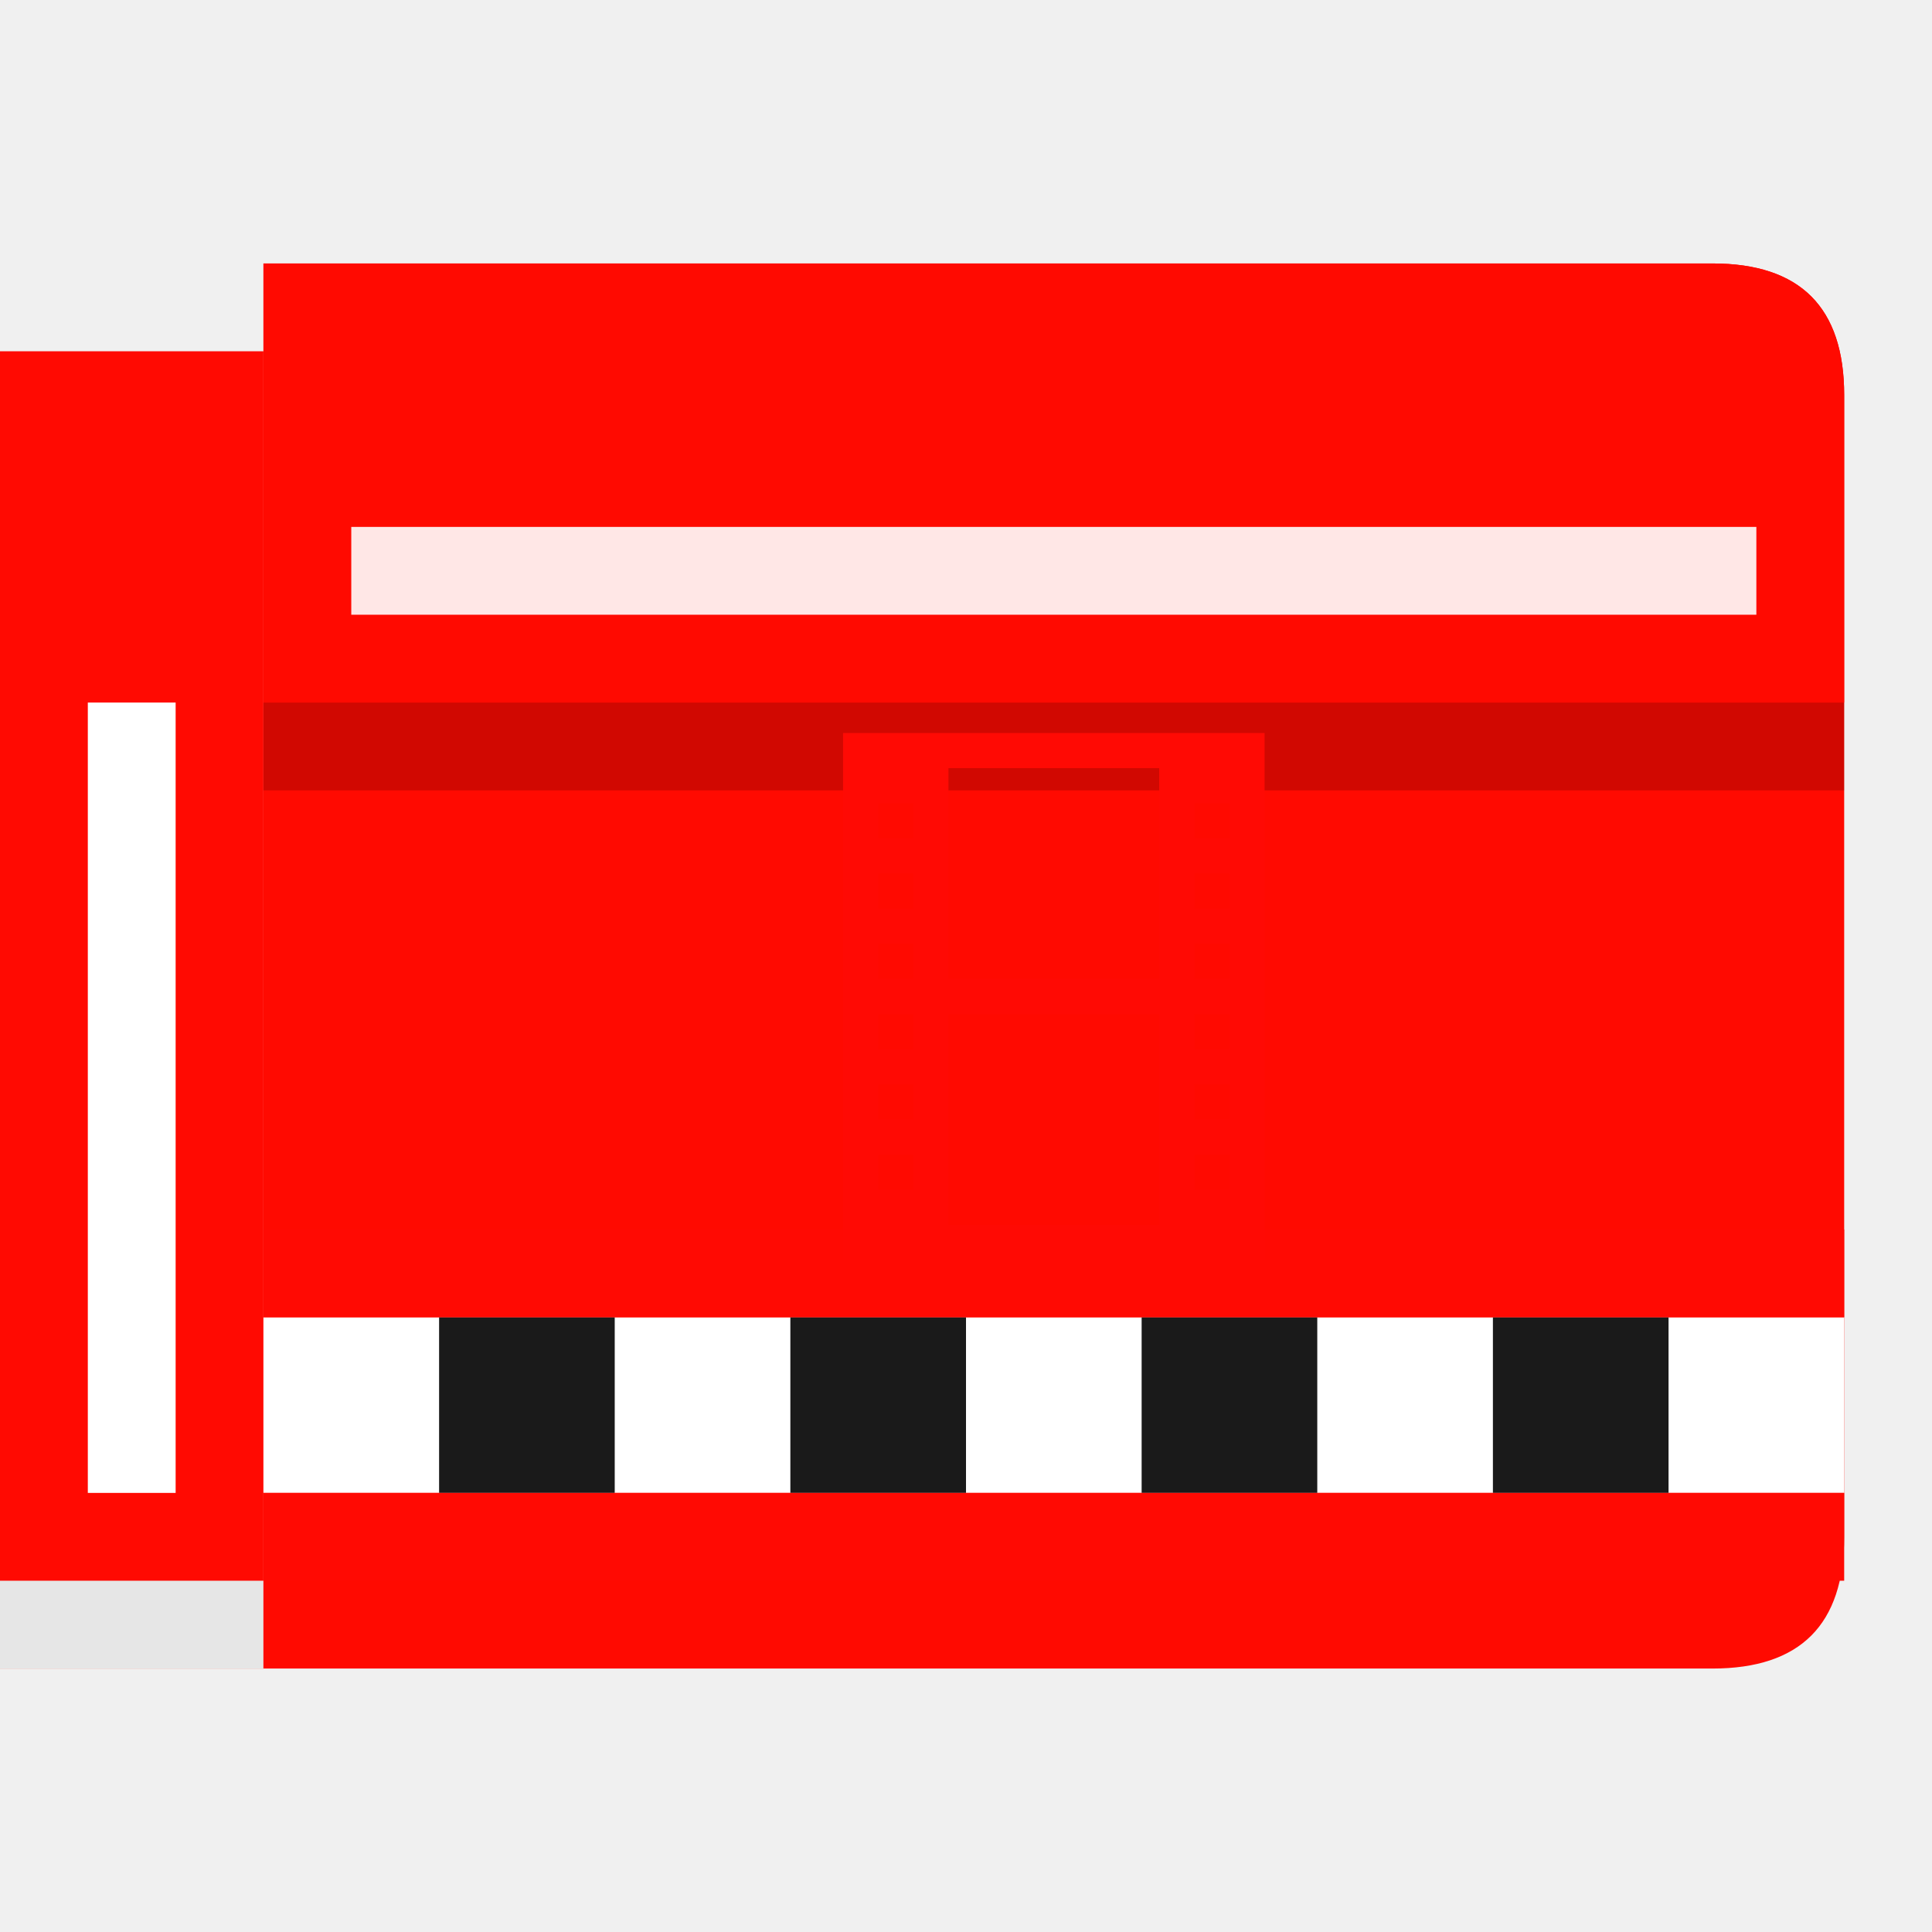
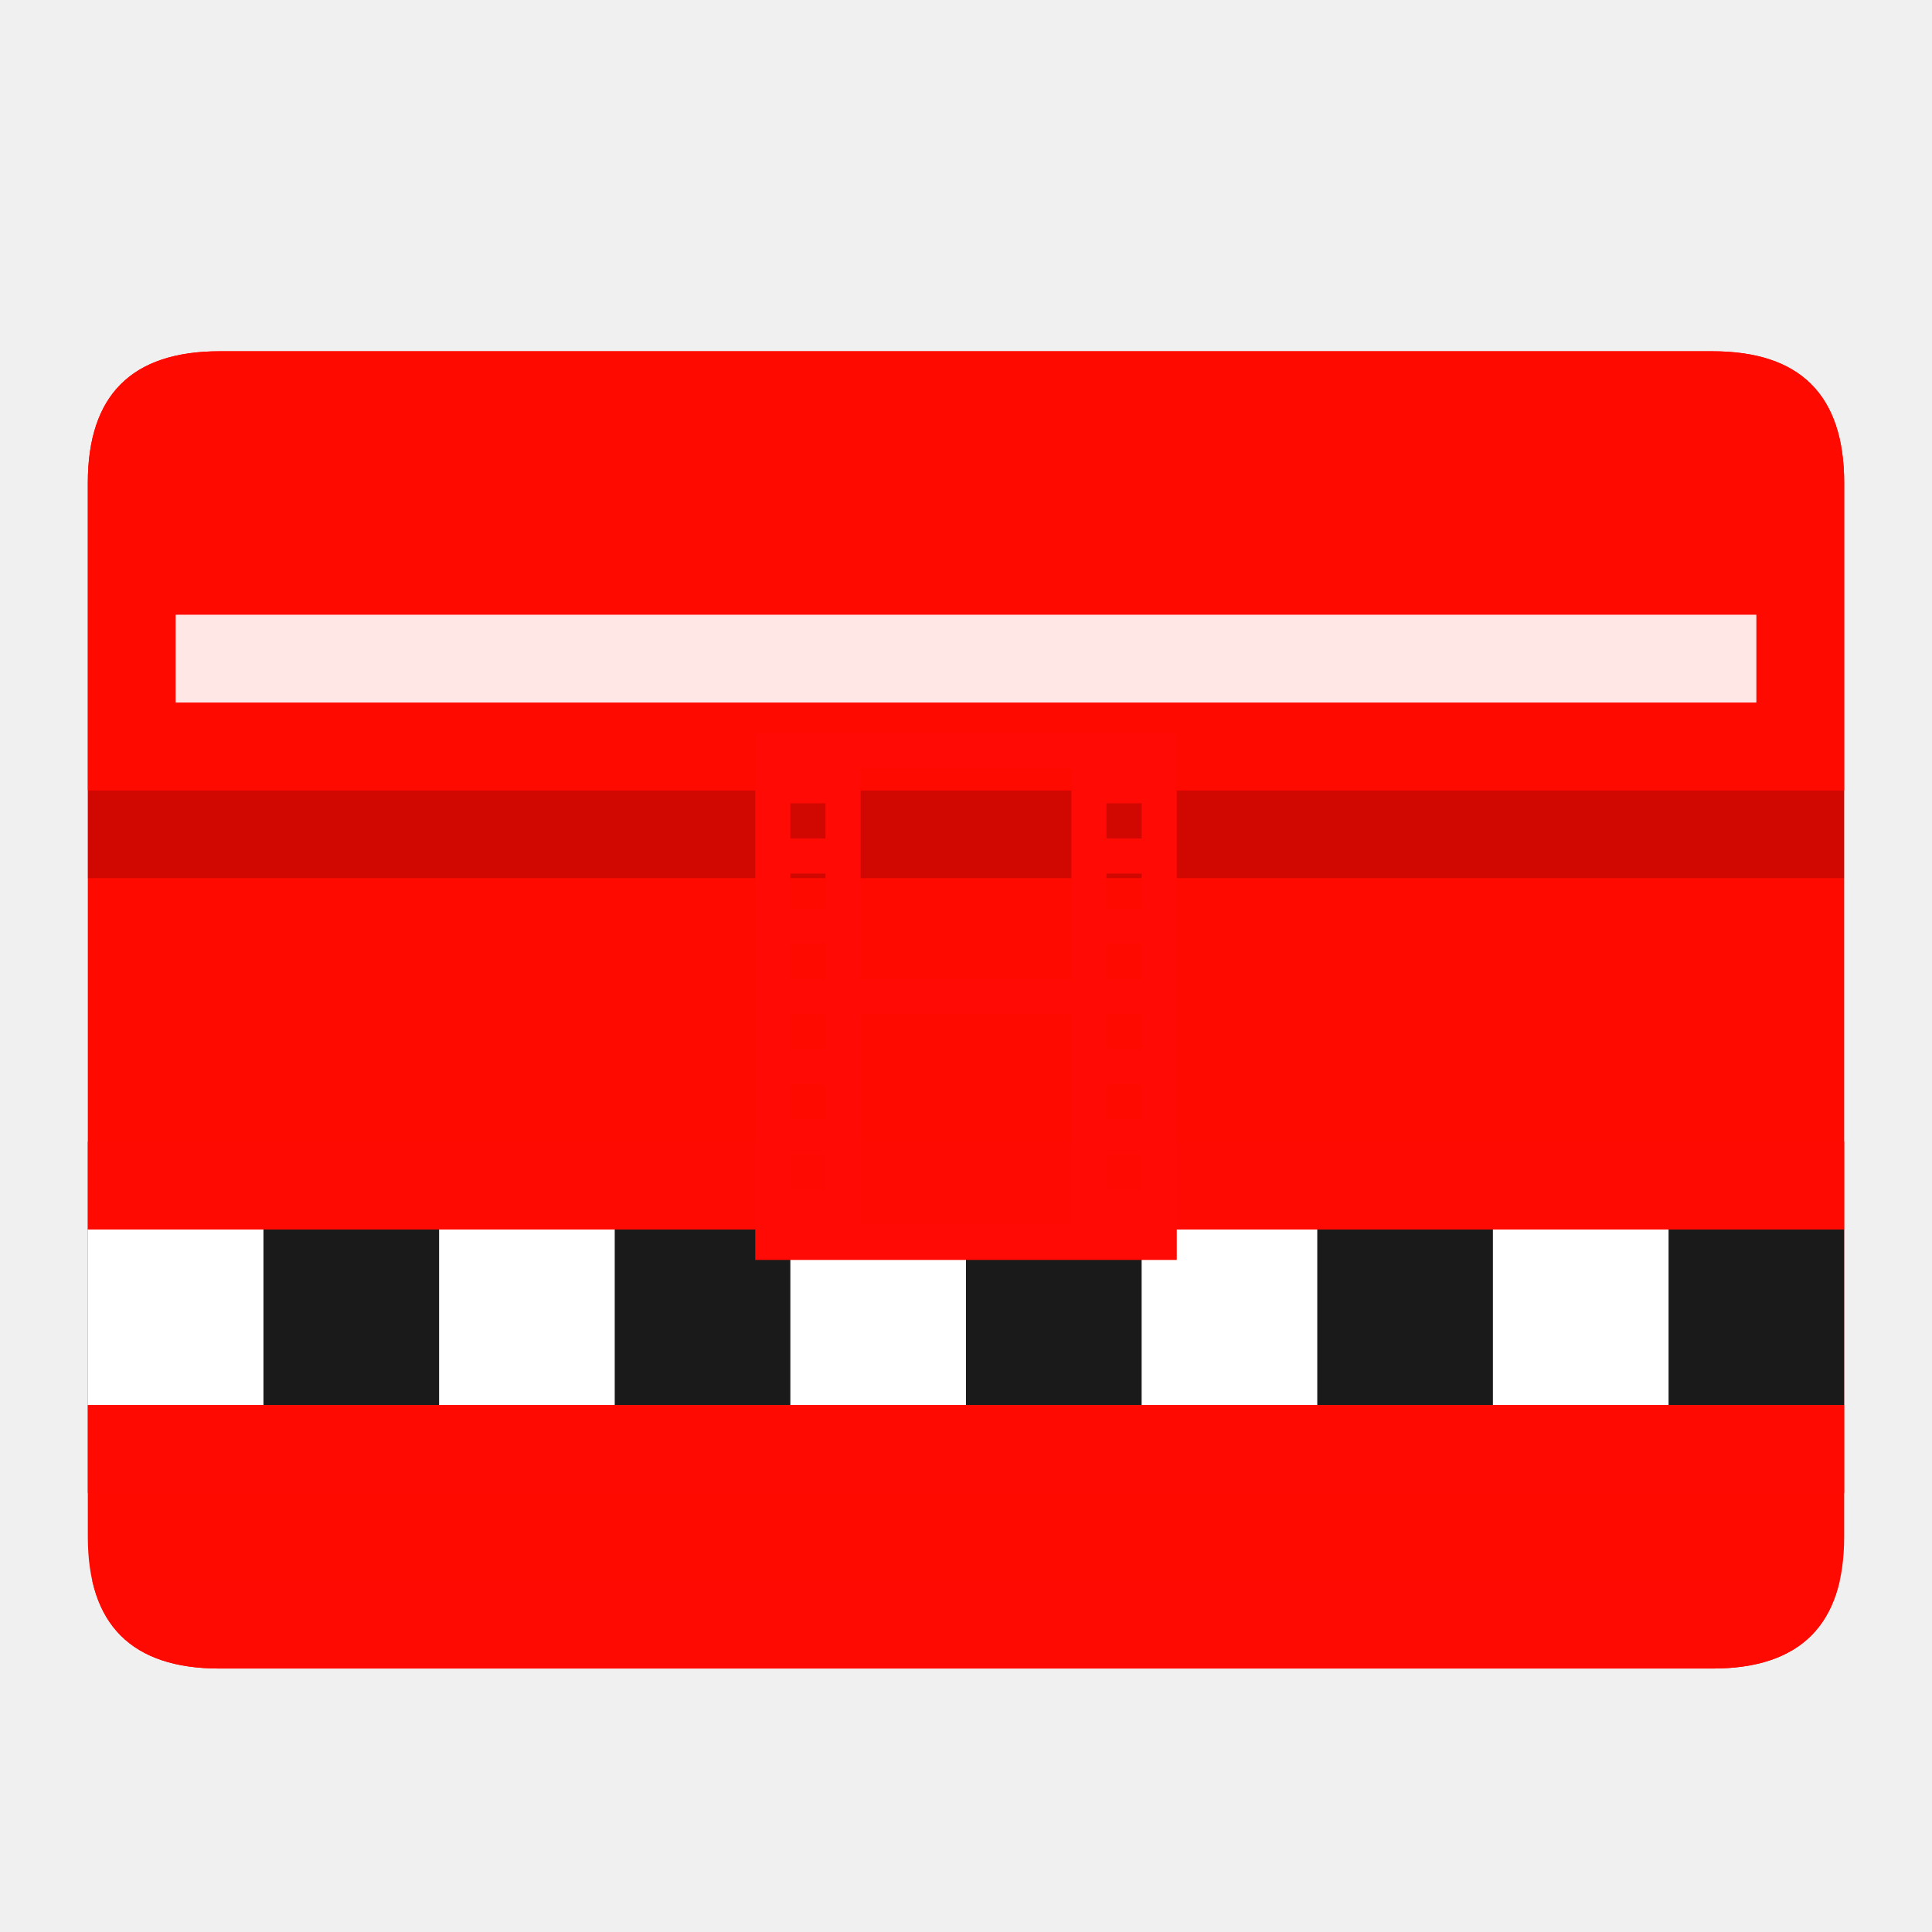
<svg xmlns="http://www.w3.org/2000/svg" width="22" height="22" viewBox="0 0 22 22" version="1.1">
  <defs>
+     <clipPath id="cover">
+       <path d="M2.5 4 H19.5 Q21 4 21 5.5 V17.5 Q21 19 19.5 19 H2.5 Q1 19 1 17.5 V5.5 Q1 4 2.5 4 Z" />
+     </clipPath>
    <clipPath id="flap">
-       <rect x="3" y="3" width="18" height="5" />
+       <path d="M2.5 4 H19.5 Q21 4 21 5.5 V9 H1 V5.5 Q1 4 2.5 4 Z" />
    </clipPath>
  </defs>
-   <rect x="0" y="4" width="3" height="15" fill="#ff0a02" />
-   <rect x="1" y="8" width="1" height="9" fill="#FFFFFF" />
-   <rect x="0" y="18" width="3" height="1" fill="#E6E6E6" />
-   <path fill="#ff0a01" d="M3 3 H19.5 Q21 3 21 4.5 V17.5 Q21 19 19.5 19 H3 Z" />
-   <rect x="3" y="15" width="18" height="2" fill="#FFFFFF" />
-   <rect x="5" y="15" width="2" height="2" fill="#1A1A1A" />
-   <rect x="9" y="15" width="2" height="2" fill="#1A1A1A" />
-   <rect x="13" y="15" width="2" height="2" fill="#1A1A1A" />
-   <rect x="17" y="15" width="2" height="2" fill="#1A1A1A" />
-   <rect x="3" y="14" width="18" height="1" fill="#ff0a03" />
-   <rect x="3" y="17" width="18" height="1" fill="#ff0a03" />
-   <path fill="#000" fill-opacity="0.18" d="M3 8 H21 V9 H3 Z" />
-   <path fill="#ff0a01" d="M3 3 H19.5 Q21 3 21 4.5 V8 H3 Z" />
-   <rect x="4" y="6" width="16" height="1" fill="#FFFFFF" fill-opacity="0.9" />
-   <svg x="4" y="2" width="16" height="16" viewBox="954 633.071 16 16" overflow="visible">
+   <path fill="#ff0a01" d="M2.5 4 H19.5 Q21 4 21 5.5 V17.5 Q21 19 19.5 19 H2.5 Q1 19 1 17.5 V5.5 Q1 4 2.5 4 Z" />
+   <g clip-path="url(#cover)">
+     <rect x="1" y="14" width="20" height="2" fill="#FFFFFF" />
+     <rect x="3" y="14" width="2" height="2" fill="#1A1A1A" />
+     <rect x="7" y="14" width="2" height="2" fill="#1A1A1A" />
+     <rect x="11" y="14" width="2" height="2" fill="#1A1A1A" />
+     <rect x="15" y="14" width="2" height="2" fill="#1A1A1A" />
+     <rect x="19" y="14" width="2" height="2" fill="#1A1A1A" />
+     <rect x="1" y="13" width="20" height="1" fill="#ff0a03" />
+     <rect x="1" y="16" width="20" height="1" fill="#ff0a03" />
+     <rect x="1" y="18" width="20" height="1" fill="#ff0a02" />
+   </g>
+   <path fill="#000" fill-opacity="0.18" d="M1 9 H21 V10 H1 Z" />
+   <path fill="#ff0a01" d="M2.5 4 H19.5 Q21 4 21 5.5 V9 H1 V5.5 Q1 4 2.5 4 Z" />
+   <rect x="2" y="7" width="18" height="1" fill="#FFFFFF" fill-opacity="0.9" />
+   <svg x="3" y="2" width="16" height="16" viewBox="954 633.071 16 16" overflow="visible">
    <defs>
      <g transform="translate(459,121.9286)" id="m-folder_16">
        <path style="fill:#eeca8f;fill-opacity:1;stroke-width:0.961" d="M -2.413139e-7,1.995 V 12.148 c 0,0 0,0.923 1,0.923 H 13 c 0,0 1,0 1,-0.923 V 3.841 C 14,2.918 13,2.918 13,2.918 H 8 L 6,1.071 H 1 c 0,0 -1,0 -1,0.923 z" id="m-path2" />
        <rect y="-0.929" x="-1" height="16" width="16" id="m-rect4139-7" style="opacity:1;fill:none;fill-opacity:1;stroke:none;stroke-width:1;stroke-linecap:butt;stroke-linejoin:miter;stroke-miterlimit:4;stroke-dasharray:none;stroke-dashoffset:0;stroke-opacity:1" />
      </g>
    </defs>
    <g id="m-folder-videos_16">
      <g transform="matrix(0.1818182,0,0,0.1818182,930.0143,440.2791)" id="m-g9546-1-4-8-2">
        <path style="display:inline;fill:#ff0a04;fill-opacity:1;stroke:#4b4b4b;stroke-width:0;stroke-linejoin:miter;stroke-miterlimit:4;stroke-dasharray:none;stroke-dashoffset:0;stroke-opacity:1" d="m 162.722,1095.265 v 33 h 4.4 2.2 13.2 2.2 4.4 v -33 h -4.4 -2.2 -13.2 -2.2 z m 6.6,2.2 h 13.2 v 13.2 h -13.2 z m -4.4,2.2 h 2.2 v 2.2 h -2.2 z m 19.8,0 h 2.2 v 2.2 h -2.2 z m -19.8,4.4 h 2.2 v 2.2 h -2.2 z m 19.8,0 h 2.2 v 2.2 h -2.2 z m -19.8,4.4 h 2.2 v 2.2 h -2.2 z m 19.8,0 h 2.2 v 2.2 h -2.2 z m -19.8,4.4 h 2.2 v 2.2 h -2.2 z m 4.4,0 h 13.2 v 13.2 h -13.2 z m 15.4,0 h 2.2 v 2.2 h -2.2 z m -19.8,4.4 h 2.2 v 2.2 h -2.2 z m 19.8,0 h 2.2 v 2.2 h -2.2 z m -19.8,4.4 h 2.2 v 2.2 h -2.2 z m 19.8,0 h 2.2 v 2.2 h -2.2 z" id="m-rect3793-0-2-1-0-7-8" />
      </g>
    </g>
  </svg>
</svg>
